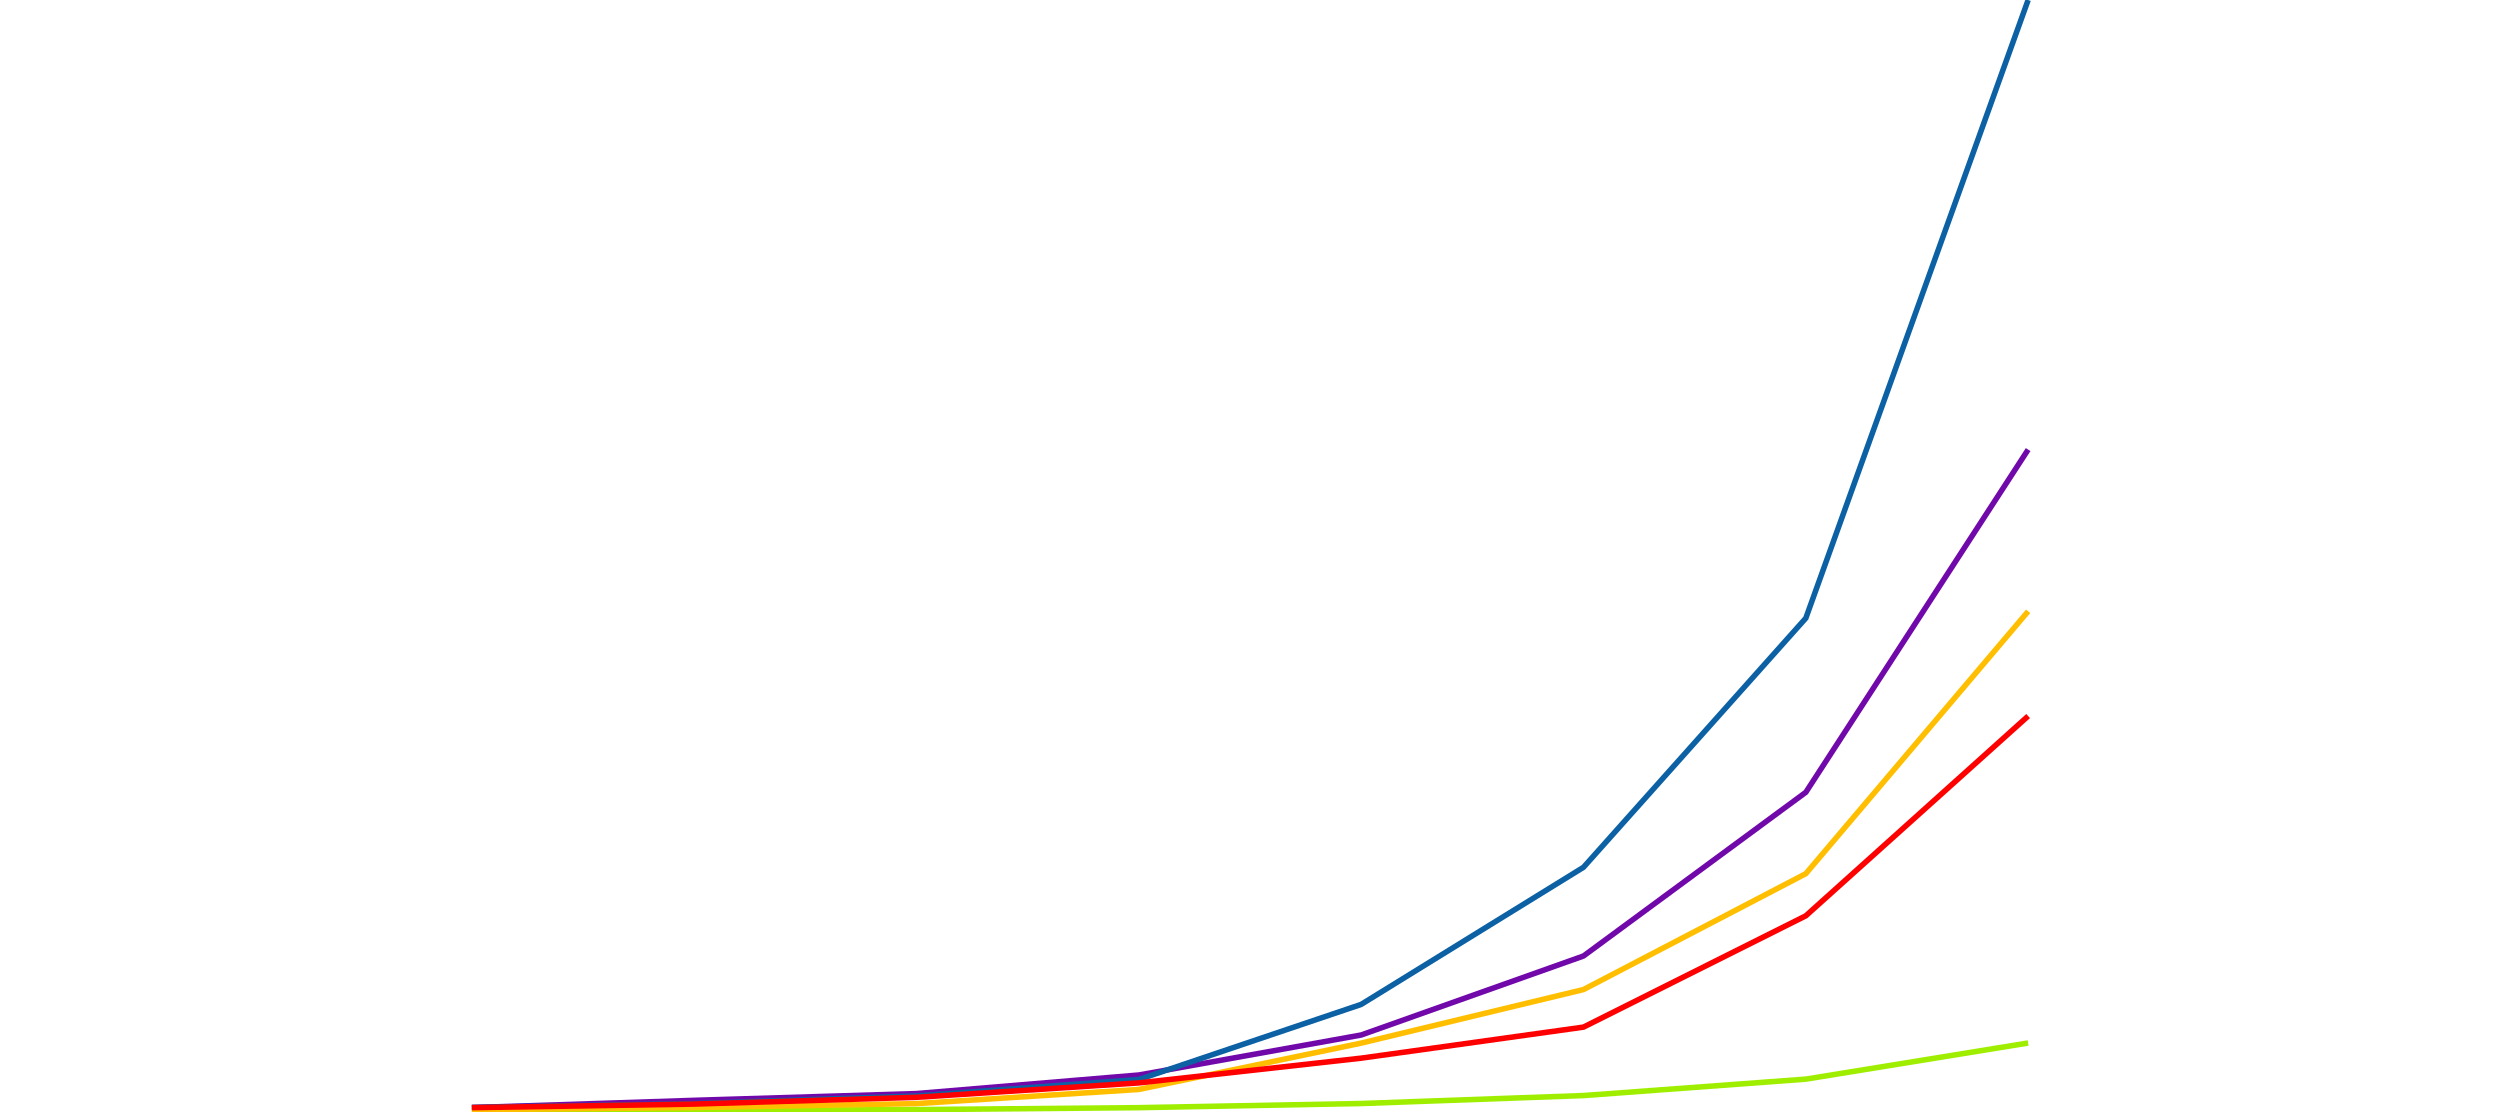
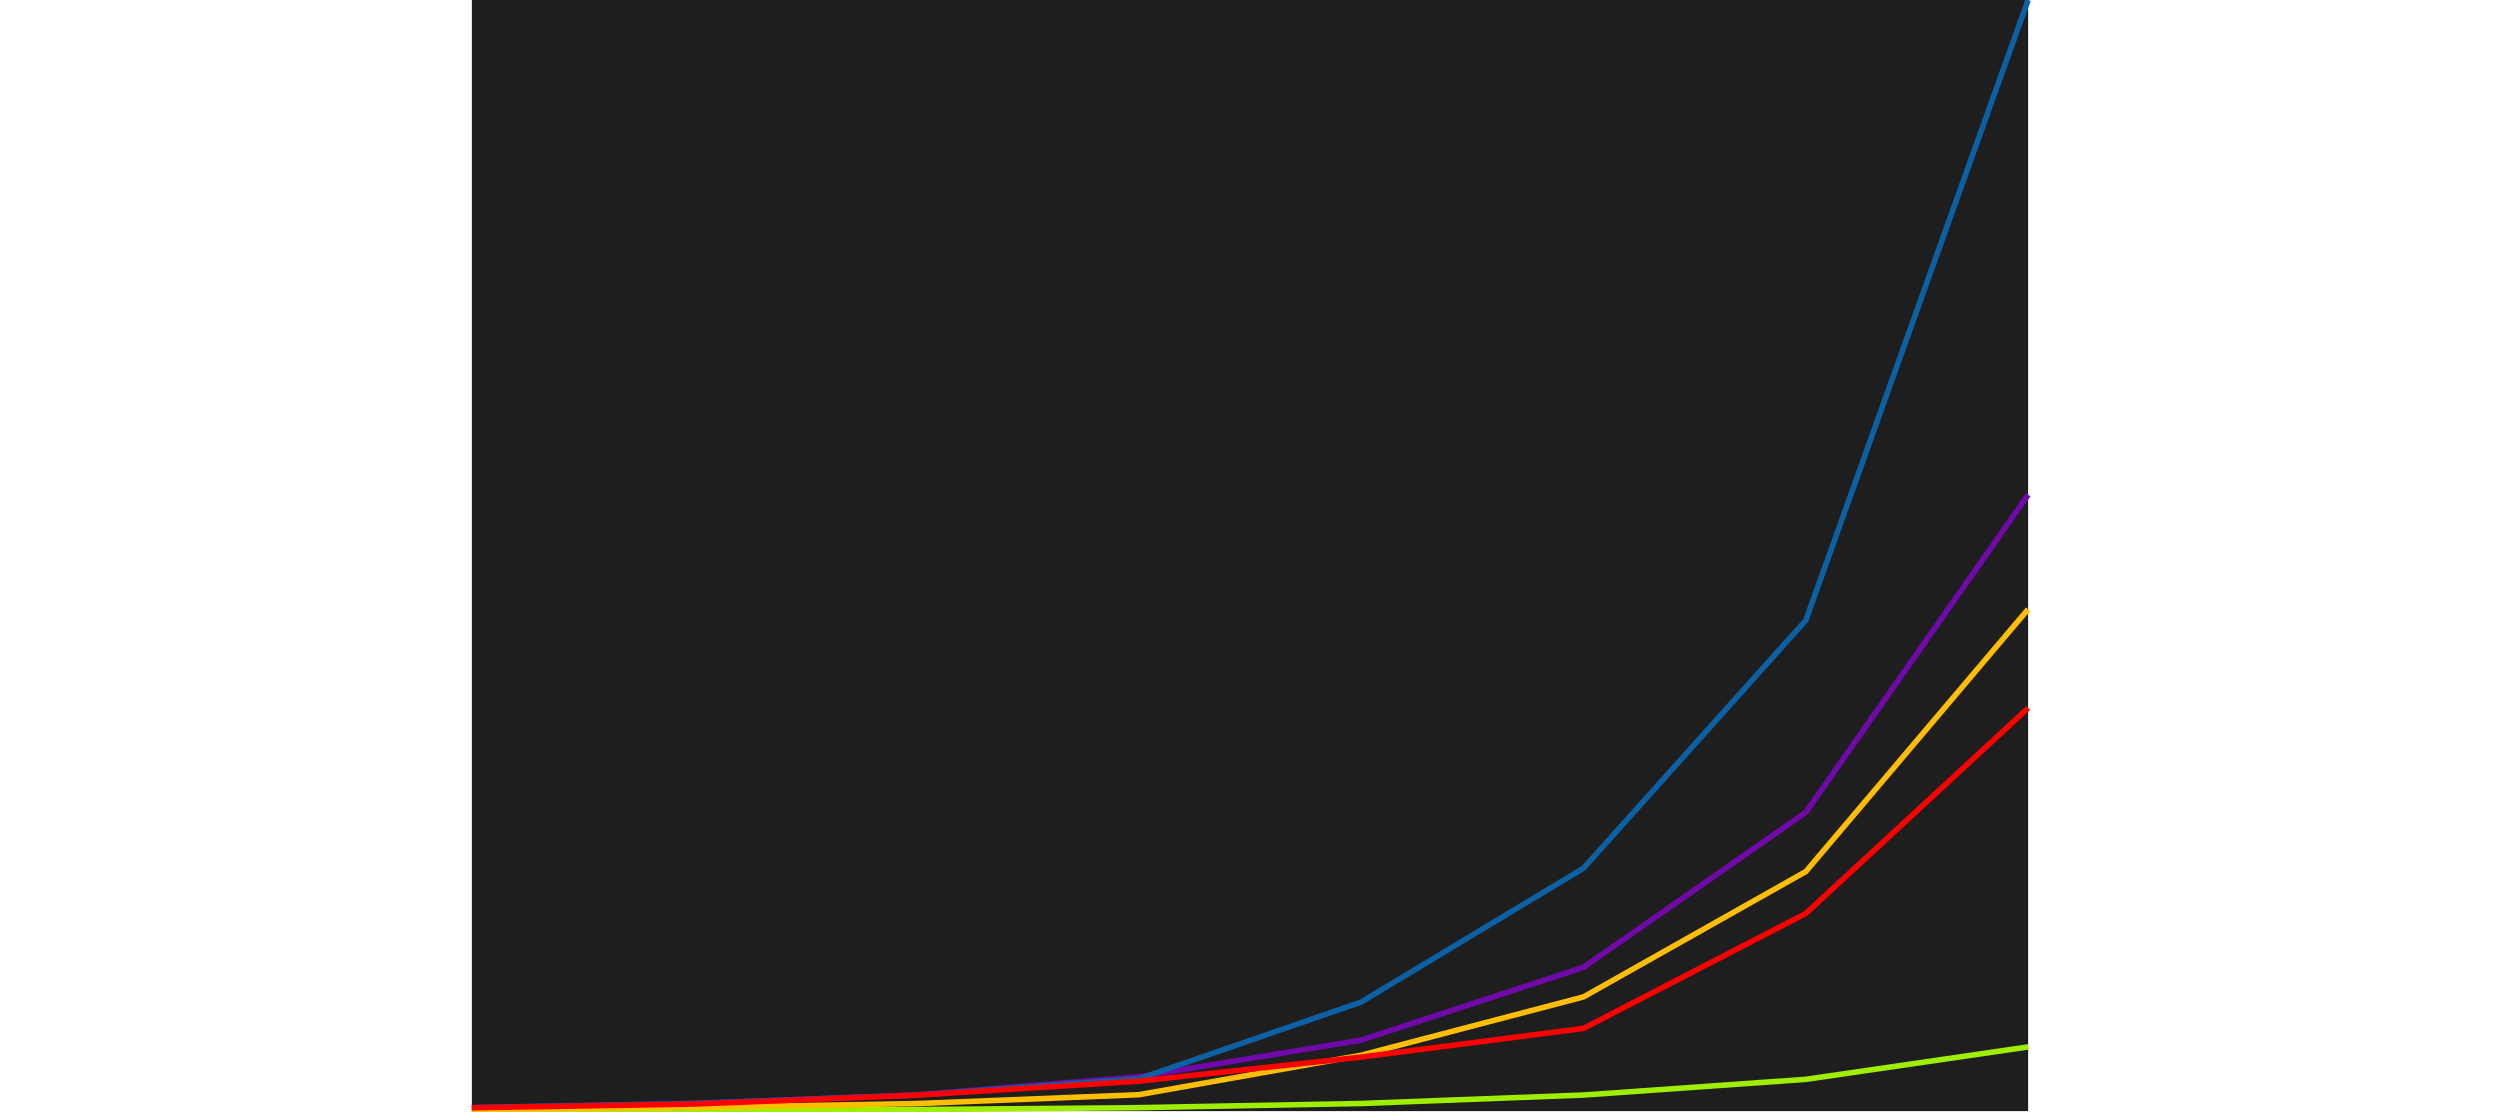
<svg xmlns="http://www.w3.org/2000/svg" height="400" width="900" stroke-opacity="1" version="1.1" stroke="rgb(0,0,0)" font-size="1" viewBox="0.0 0.0 900.0 400.0">
  <defs />
+   <g fill-opacity="1.0" stroke-miterlimit="10.0" stroke-opacity="1.0" stroke-linecap="butt" stroke-linejoin="miter" fill="rgb(30,30,30)" stroke-width="0.0" stroke="rgb(0,0,0)">
+     <path d="M 730.126,400 l -0,-400 h -560.253 l -0,400 Z" />
+   </g>
  <g fill-opacity="0.0" stroke-miterlimit="10.0" stroke-opacity="1.0" stroke-linecap="butt" stroke-linejoin="miter" fill="rgb(0,0,0)" stroke-width="2.0" stroke="rgb(113,9,170)">
-     <path d="M 169.871,398.735 l 80.037,-2.616 l 80.037,-2.433 l 80.037,-6.682 l 80.037,-14.405 l 80.037,-28.442 l 80.037,-58.934 l 80.037,-123.368 " />
+     <path d="M 169.874,398.776 l 80.036,-1.477 l 80.036,-3.158 l 80.036,-6.484 l 80.036,-13.222 l 80.036,-26.201 l 80.036,-55.805 l 80.036,-114.298 " />
  </g>
  <g fill-opacity="0.0" stroke-miterlimit="10.0" stroke-opacity="1.0" stroke-linecap="butt" stroke-linejoin="miter" fill="rgb(0,0,0)" stroke-width="2.0" stroke="rgb(11,97,164)">
-     <path d="M 169.871,398.681 l 80.037,-1.393 l 80.037,-2.74 l 80.037,-5.926 l 80.037,-27.035 l 80.037,-49.367 l 80.037,-89.679 l 80.037,-222.542 " />
+     <path d="M 169.874,398.746 l 80.036,-1.541 l 80.036,-2.992 l 80.036,-5.84 l 80.036,-27.634 l 80.036,-48.19 l 80.036,-89.229 l 80.036,-223.319 " />
  </g>
  <g fill-opacity="0.0" stroke-miterlimit="10.0" stroke-opacity="1.0" stroke-linecap="butt" stroke-linejoin="miter" fill="rgb(0,0,0)" stroke-width="2.0" stroke="rgb(159,238,0)">
-     <path d="M 169.871,400 l 80.037,-0.183 l 80.037,-0.365 l 80.037,-0.694 l 80.037,-1.493 l 80.037,-2.865 l 80.037,-5.913 l 80.037,-13.011 " />
+     <path d="M 169.874,400 l 80.036,-0.178 l 80.036,-0.374 l 80.036,-0.692 l 80.036,-1.499 l 80.036,-3.047 l 80.036,-5.651 l 80.036,-11.673 " />
  </g>
  <g fill-opacity="0.0" stroke-miterlimit="10.0" stroke-opacity="1.0" stroke-linecap="butt" stroke-linejoin="miter" fill="rgb(0,0,0)" stroke-width="2.0" stroke="rgb(255,191,0)">
-     <path d="M 169.871,399.46 l 80.037,-0.763 l 80.037,-1.4 l 80.037,-5.099 l 80.037,-16.677 l 80.037,-19.283 l 80.037,-41.72 l 80.037,-94.448 " />
+     <path d="M 169.874,399.479 l 80.036,-0.793 l 80.036,-1.403 l 80.036,-3.187 l 80.036,-14.223 l 80.036,-20.984 l 80.036,-45.125 l 80.036,-94.444 " />
  </g>
  <g fill-opacity="0.0" stroke-miterlimit="10.0" stroke-opacity="1.0" stroke-linecap="butt" stroke-linejoin="miter" fill="rgb(0,0,0)" stroke-width="2.0" stroke="rgb(255,0,0)">
-     <path d="M 169.871,398.754 l 80.037,-1.288 l 80.037,-2.438 l 80.037,-5.187 l 80.037,-8.905 l 80.037,-11.18 l 80.037,-40.067 l 80.037,-71.909 " />
+     <path d="M 169.874,398.797 l 80.036,-1.346 l 80.036,-3.18 l 80.036,-5.054 l 80.036,-8.676 l 80.036,-10.316 l 80.036,-41.376 l 80.036,-73.949 " />
  </g>
</svg>
